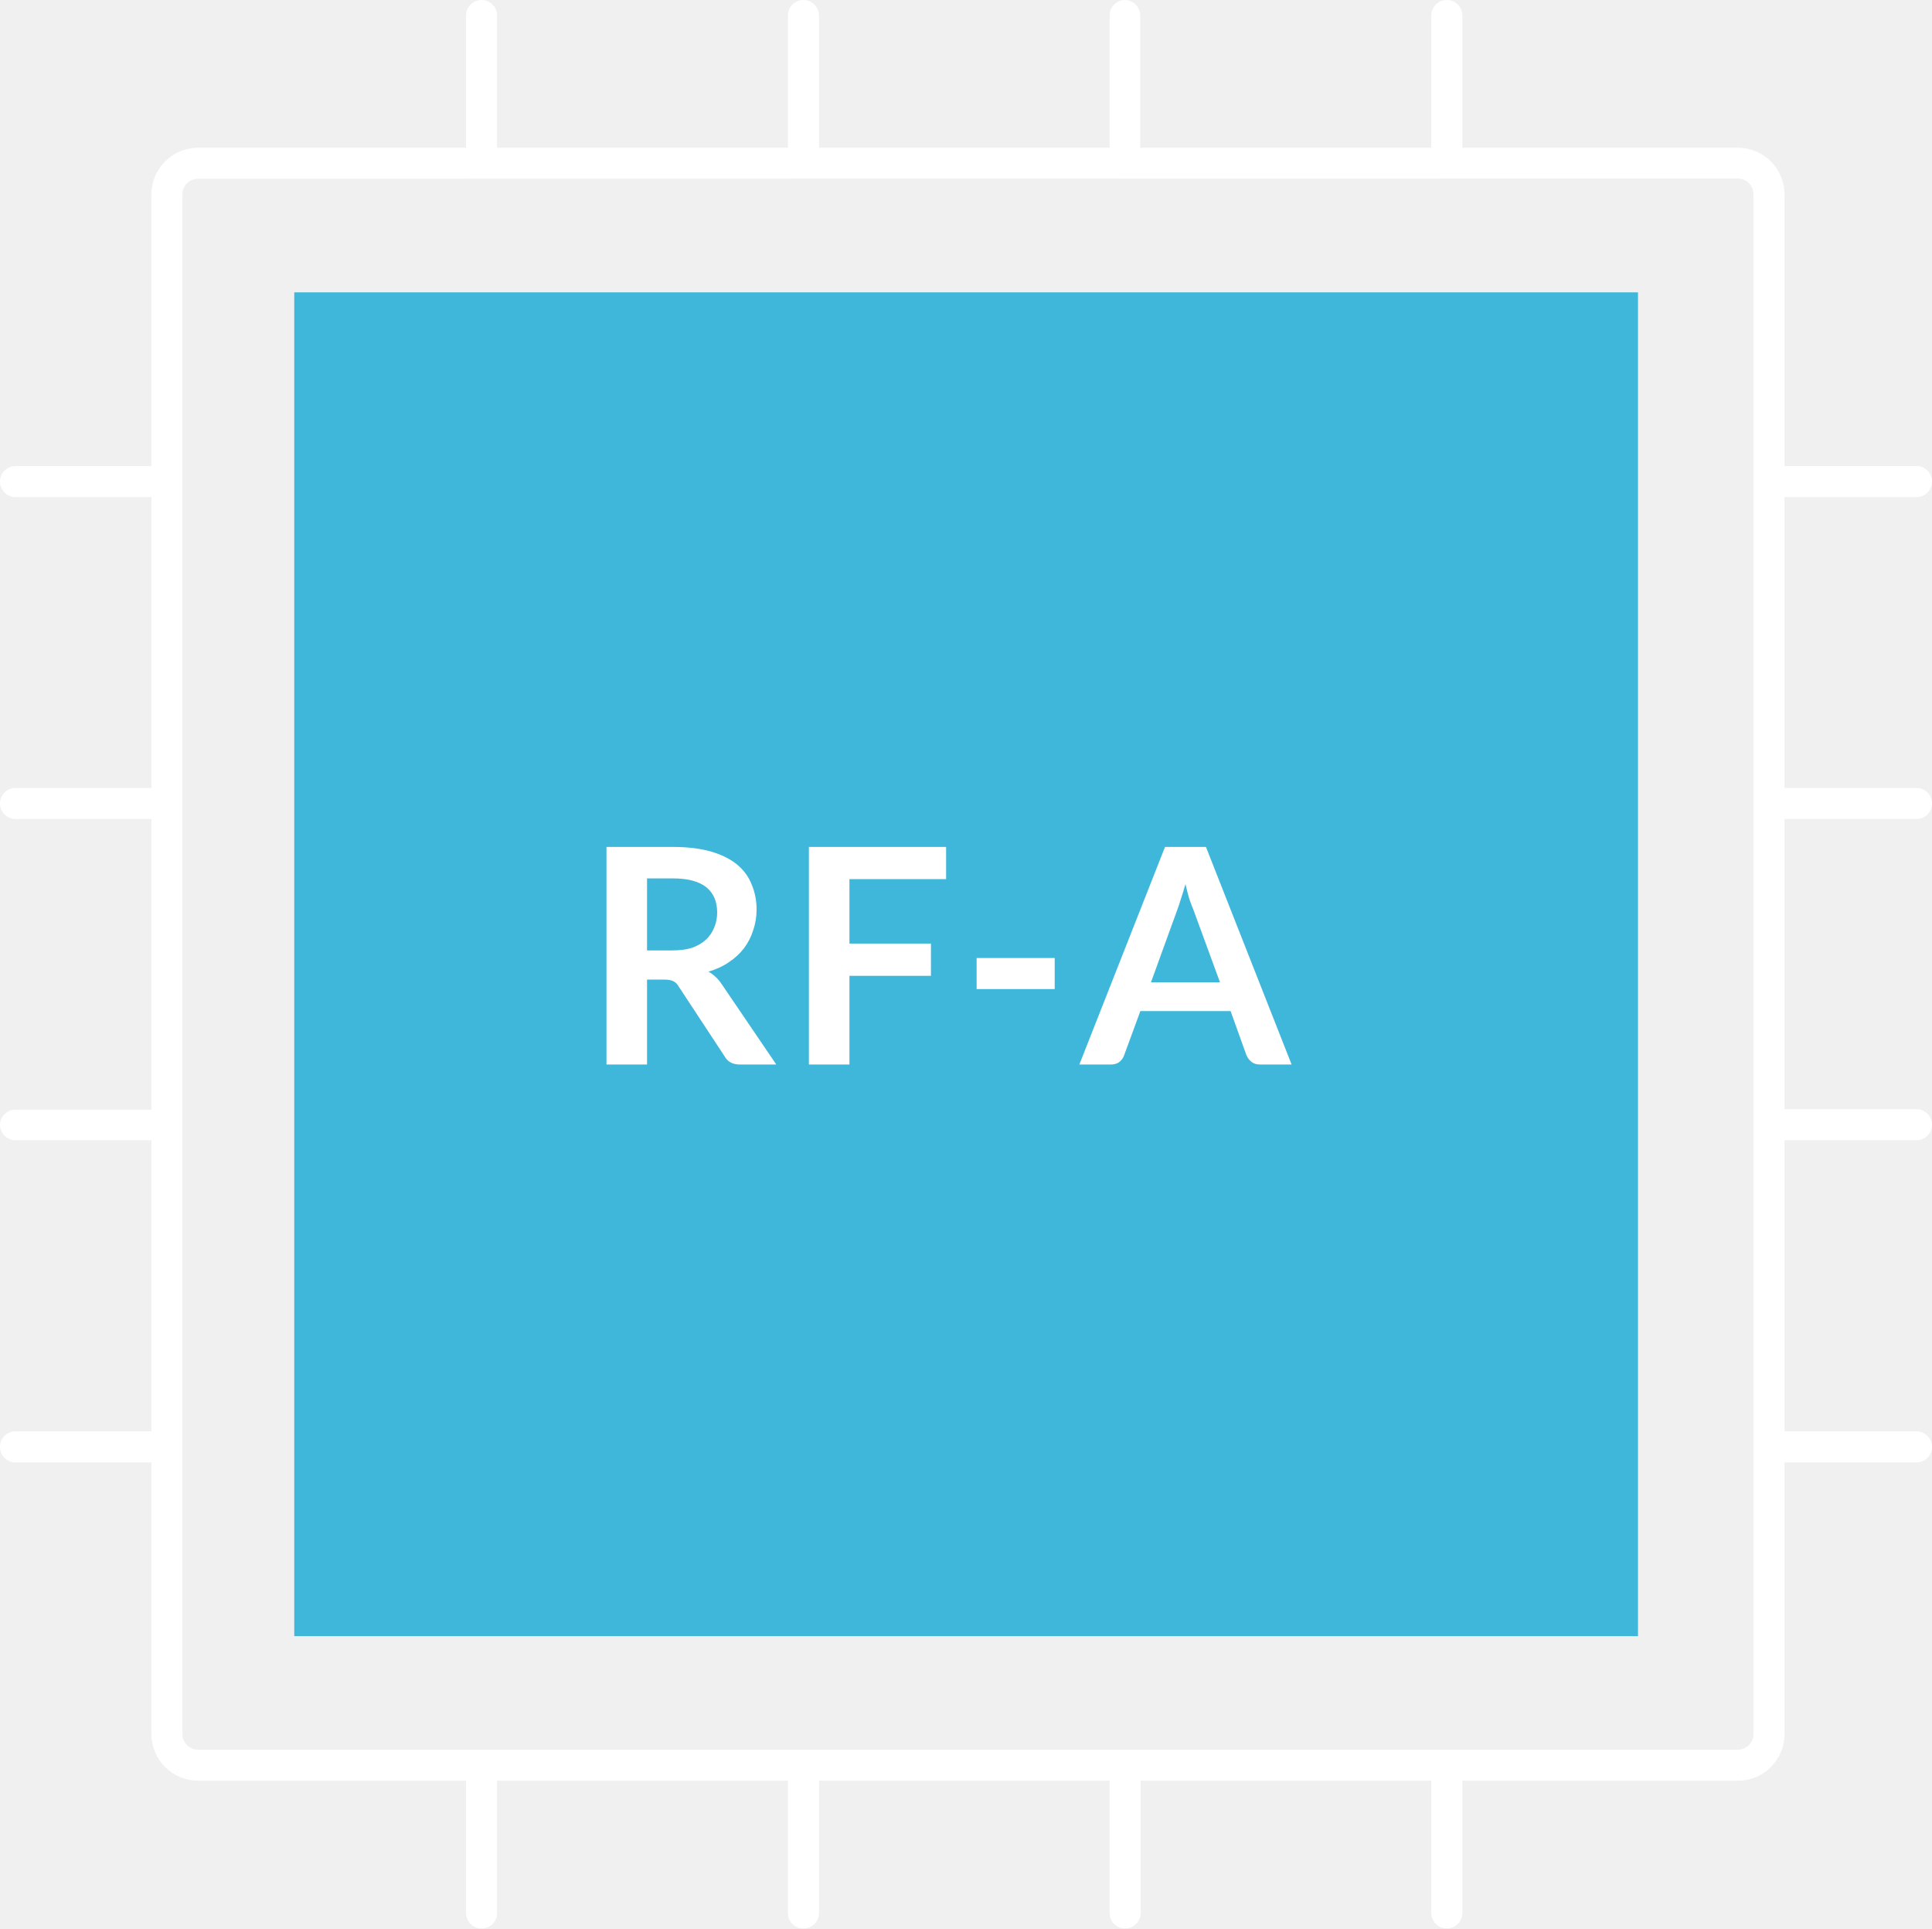
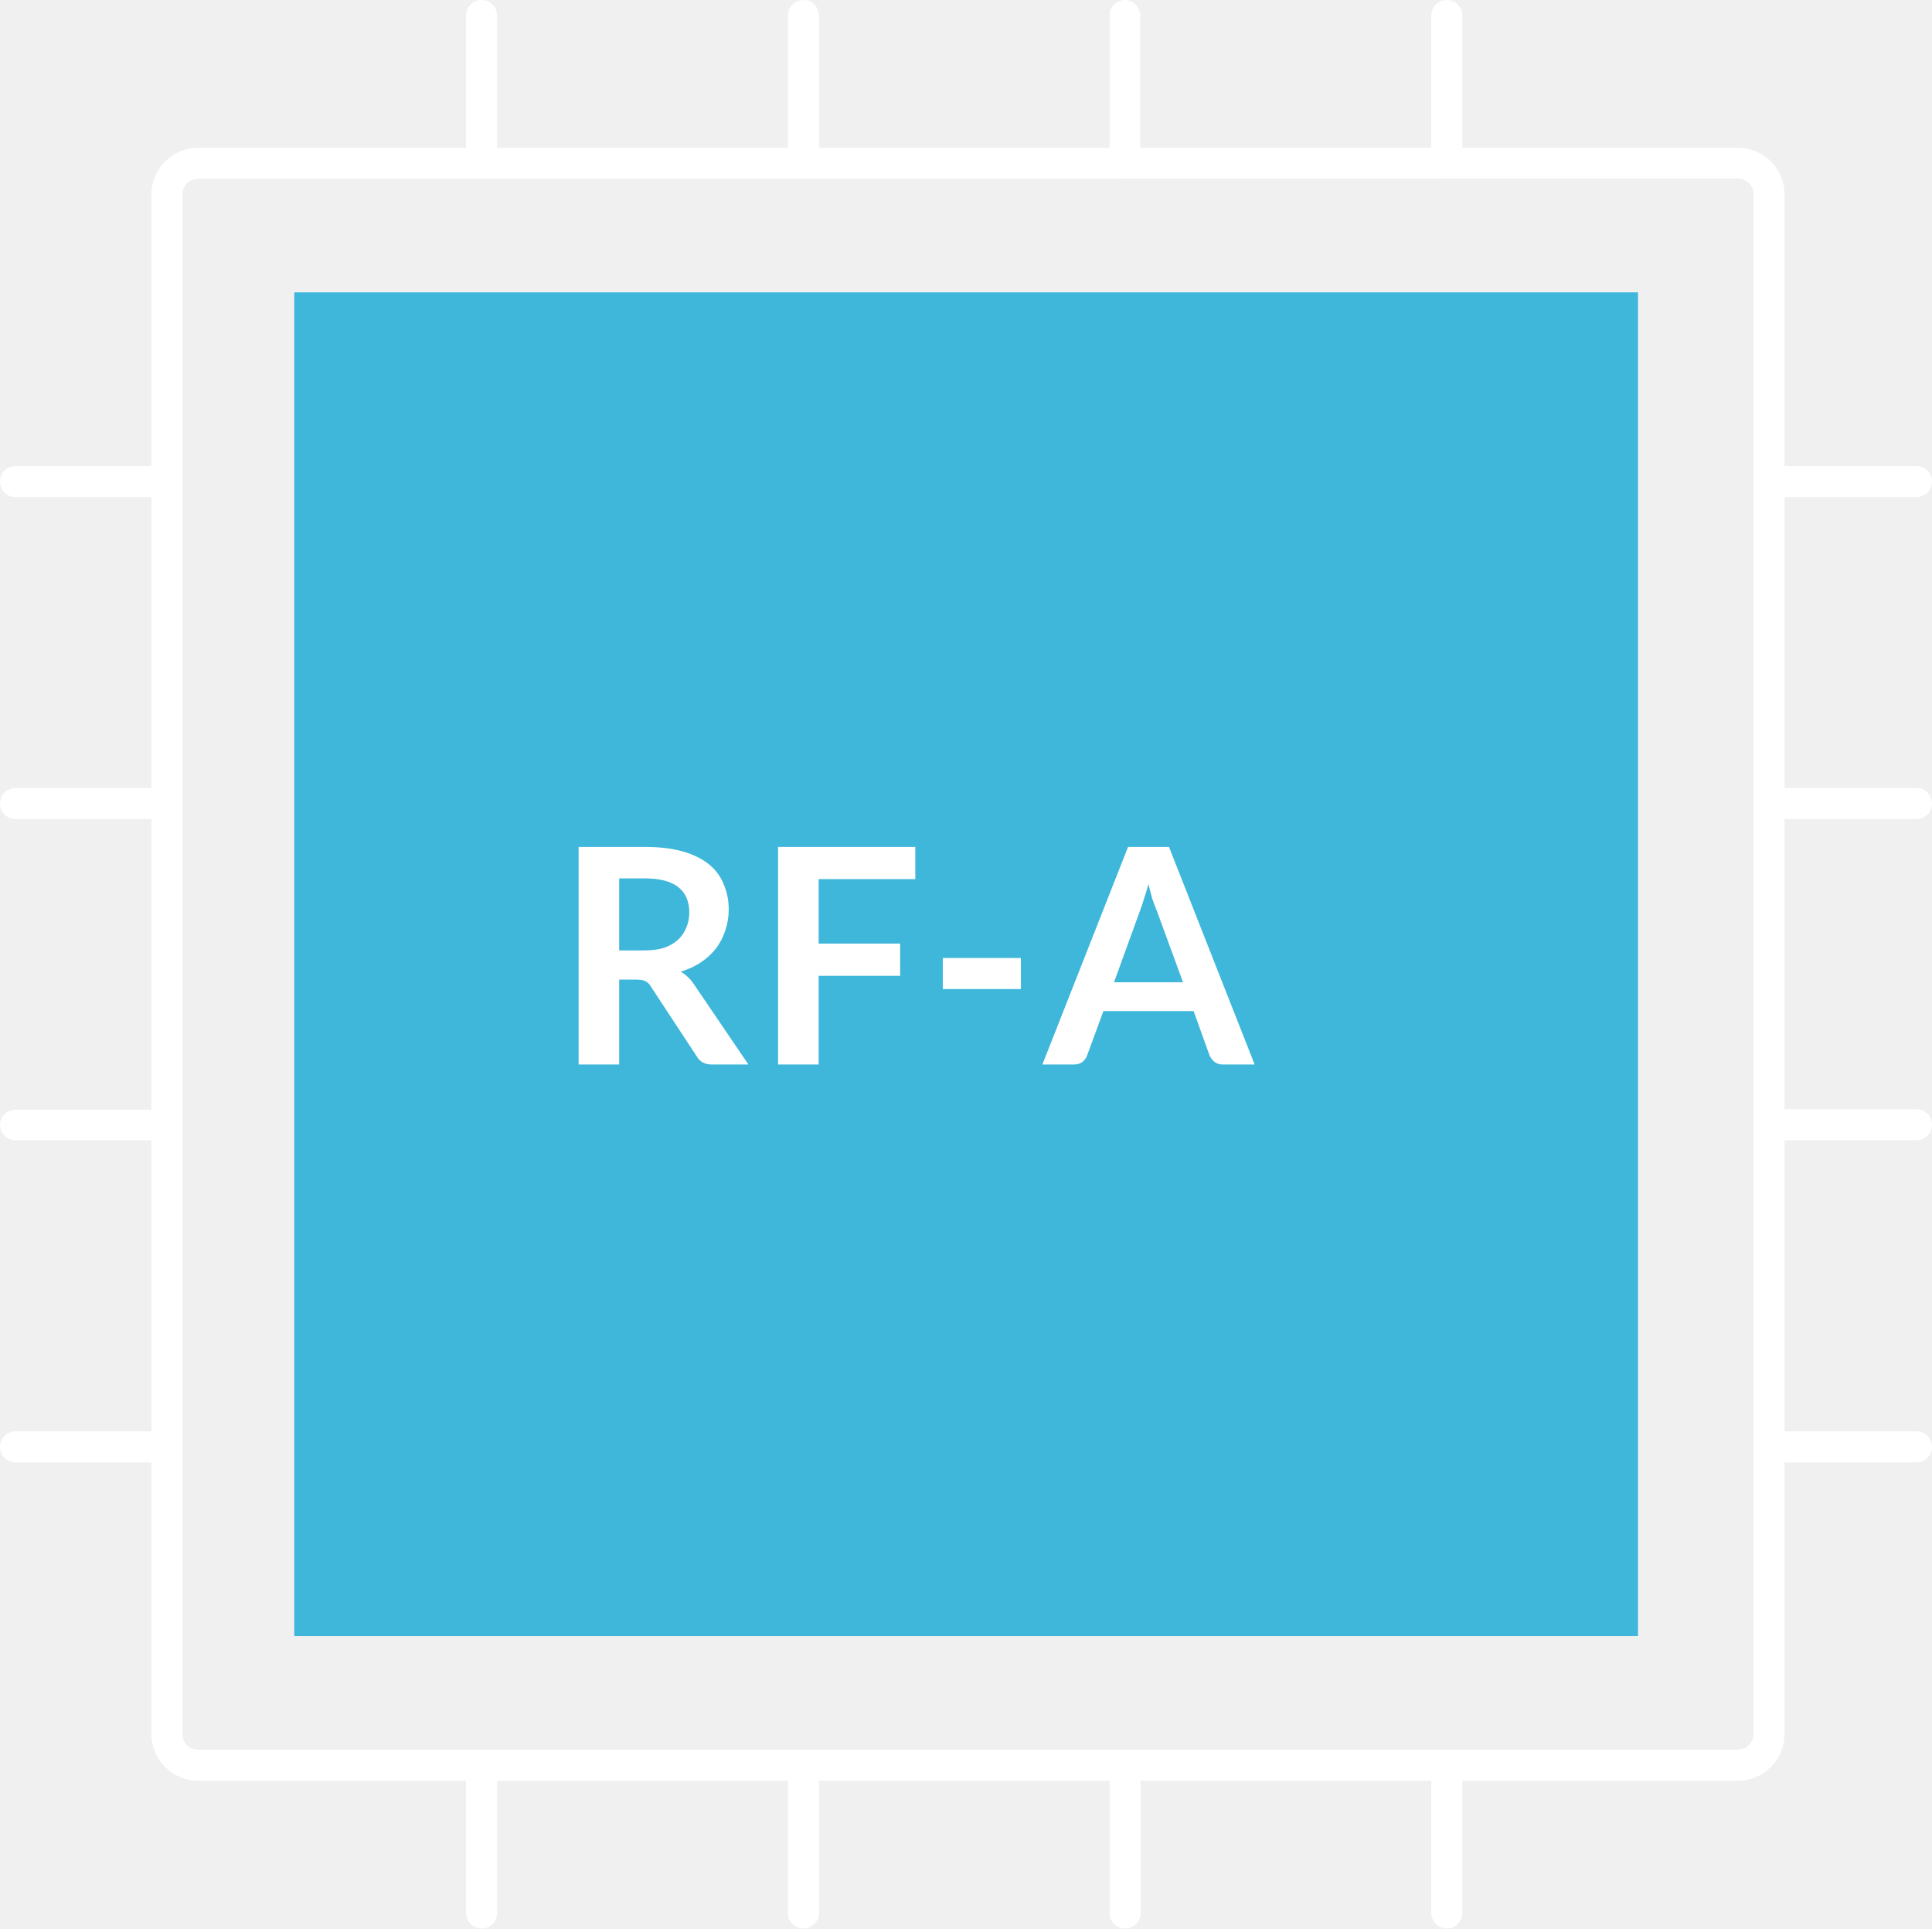
- <svg xmlns="http://www.w3.org/2000/svg" width="79.64" height="79.49">
-   <defs>
-     <style>.cls-1{fill:#11a9d4;opacity:0.8;}.cls-2,.cls-3{fill:#fff;}.cls-3{font-size:12.4px;font-family:Lato-Bold, Lato;font-weight:700;letter-spacing:0.03em;}.cls-4{letter-spacing:0.02em;}.cls-5{letter-spacing:0.03em;}.cls-6{letter-spacing:0em;}</style>
+ <svg xmlns="http://www.w3.org/2000/svg" viewBox="0 0 79.64 79.49" version="1.1" id="svg19">
+   <defs id="defs1">
+     <style id="style1">.cls-1{fill:#11a9d4;opacity:0.8;}.cls-2,.cls-3{fill:#fff;}.cls-3{font-size:12.4px;font-family:Lato-Bold, Lato;font-weight:700;letter-spacing:0.03em;}.cls-4{letter-spacing:0.02em;}.cls-5{letter-spacing:0.03em;}.cls-6{letter-spacing:0em;}</style>
  </defs>
-   <g class="layer">
-     <g data-name="Layer 1" id="Layer_1">
-       <rect class="cls-1" height="55.39" id="svg_1" width="55.39" x="12.13" y="12.05" />
-       <path class="cls-2" d="m71.64,73.4l-63.48,0a1.93,1.93 0 0 1 -1.92,-1.92l0,-63.48a1.93,1.93 0 0 1 1.92,-1.91l63.48,0a1.92,1.92 0 0 1 1.92,1.91l0,63.48a1.92,1.92 0 0 1 -1.92,1.92zm-63.48,-66.03a0.64,0.64 0 0 0 -0.64,0.63l0,63.48a0.64,0.64 0 0 0 0.64,0.64l63.48,0a0.64,0.64 0 0 0 0.64,-0.64l0,-63.48a0.64,0.64 0 0 0 -0.64,-0.64l-63.48,0.01z" id="svg_2" />
-       <path class="cls-2" d="m33.12,6.83a0.64,0.64 0 0 1 -0.64,-0.64l0,-5.55a0.64,0.64 0 0 1 0.64,-0.64a0.64,0.64 0 0 1 0.64,0.64l0,5.55a0.64,0.64 0 0 1 -0.64,0.64z" id="svg_3" />
-       <path class="cls-2" d="m46.38,6.83a0.64,0.64 0 0 1 -0.64,-0.64l0,-5.55a0.64,0.64 0 0 1 0.64,-0.64a0.64,0.64 0 0 1 0.62,0.64l0,5.55a0.64,0.64 0 0 1 -0.62,0.64z" id="svg_4" />
-       <path class="cls-2" d="m59.64,6.83a0.64,0.64 0 0 1 -0.64,-0.64l0,-5.55a0.64,0.64 0 0 1 1.28,0l0,5.55a0.64,0.64 0 0 1 -0.64,0.64z" id="svg_5" />
-       <path class="cls-2" d="m19.85,6.83a0.64,0.64 0 0 1 -0.64,-0.64l0,-5.55a0.64,0.64 0 0 1 0.64,-0.64a0.64,0.64 0 0 1 0.64,0.64l0,5.55a0.64,0.64 0 0 1 -0.64,0.64z" id="svg_6" />
-       <path class="cls-2" d="m59.64,79.49a0.64,0.64 0 0 1 -0.64,-0.64l0,-5.55a0.64,0.64 0 0 1 1.28,0l0,5.55a0.64,0.64 0 0 1 -0.64,0.64z" id="svg_7" />
-       <path class="cls-2" d="m19.85,79.49a0.64,0.64 0 0 1 -0.64,-0.64l0,-5.55a0.64,0.64 0 0 1 0.64,-0.64a0.64,0.64 0 0 1 0.64,0.64l0,5.55a0.63,0.63 0 0 1 -0.64,0.64z" id="svg_8" />
-       <path class="cls-2" d="m6.19,47l-5.55,0a0.64,0.64 0 0 1 -0.64,-0.62a0.64,0.64 0 0 1 0.64,-0.64l5.55,0a0.64,0.64 0 0 1 0.64,0.64a0.64,0.64 0 0 1 -0.64,0.62z" id="svg_9" />
-       <path class="cls-2" d="m6.19,33.76l-5.55,0a0.64,0.64 0 0 1 -0.64,-0.64a0.64,0.64 0 0 1 0.64,-0.64l5.55,0a0.64,0.64 0 0 1 0.64,0.64a0.64,0.64 0 0 1 -0.64,0.64z" id="svg_10" />
-       <path class="cls-2" d="m6.19,20.49l-5.55,0a0.64,0.64 0 0 1 -0.64,-0.64a0.64,0.64 0 0 1 0.64,-0.64l5.55,0a0.64,0.64 0 0 1 0.64,0.64a0.64,0.64 0 0 1 -0.64,0.64z" id="svg_11" />
-       <path class="cls-2" d="m6.19,60.28l-5.55,0a0.64,0.64 0 0 1 0,-1.28l5.55,0a0.64,0.64 0 0 1 0,1.28z" id="svg_12" />
-       <path class="cls-2" d="m79,47l-5.54,0a0.64,0.64 0 1 1 0,-1.28l5.54,0a0.64,0.64 0 0 1 0,1.28z" id="svg_13" />
-       <path class="cls-2" d="m79,33.76l-5.54,0a0.64,0.64 0 1 1 0,-1.28l5.54,0a0.64,0.64 0 0 1 0,1.28z" id="svg_14" />
-       <path class="cls-2" d="m79,20.49l-5.54,0a0.64,0.64 0 0 1 0,-1.28l5.54,0a0.64,0.64 0 0 1 0,1.28z" id="svg_15" />
-       <path class="cls-2" d="m79,60.28l-5.54,0a0.64,0.64 0 0 1 0,-1.28l5.54,0a0.64,0.64 0 0 1 0,1.28z" id="svg_16" />
-       <path class="cls-2" d="m46.38,79.49a0.63,0.63 0 0 1 -0.64,-0.64l0,-5.55a0.64,0.64 0 0 1 0.64,-0.64a0.64,0.64 0 0 1 0.64,0.64l0,5.55a0.64,0.64 0 0 1 -0.64,0.64z" id="svg_17" />
-       <path class="cls-2" d="m33.12,79.49a0.63,0.63 0 0 1 -0.64,-0.64l0,-5.55a0.64,0.64 0 0 1 0.64,-0.64a0.64,0.64 0 0 1 0.64,0.64l0,5.55a0.64,0.64 0 0 1 -0.64,0.64z" id="svg_18" />
-       <text class="cls-3" font-size="12.4" id="svg_19" style="cursor: move;" transform="matrix(1 0 0 1 0 0)" x="24" y="43.88">RF-A</text>
-     </g>
+   <g id="Layer_1" data-name="Layer 1">
+     <rect class="cls-1" x="12.13" y="12.05" width="55.39" height="55.39" id="rect1" />
+     <path class="cls-2" d="M71.64,73.4H8.16a1.93,1.93,0,0,1-1.92-1.92V8A1.93,1.93,0,0,1,8.16,6.09H71.64A1.92,1.92,0,0,1,73.56,8V71.48A1.92,1.92,0,0,1,71.64,73.4ZM8.16,7.37A.64.64,0,0,0,7.52,8V71.48a.64.64,0,0,0,.64.64H71.64a.64.64,0,0,0,.64-.64V8a.64.64,0,0,0-.64-.64Z" id="path1" />
+     <path class="cls-2" d="M33.12,6.83a.64.64,0,0,1-.64-.64V.64A.64.64,0,0,1,33.12,0a.64.64,0,0,1,.64.64V6.19A.64.64,0,0,1,33.12,6.83Z" id="path2" />
+     <path class="cls-2" d="M46.38,6.83a.64.64,0,0,1-.64-.64V.64A.64.64,0,0,1,46.38,0,.64.64,0,0,1,47,.64V6.19A.64.64,0,0,1,46.38,6.83Z" id="path3" />
+     <path class="cls-2" d="M59.64,6.83A.64.64,0,0,1,59,6.19V.64a.64.64,0,0,1,1.28,0V6.19A.64.64,0,0,1,59.64,6.83Z" id="path4" />
+     <path class="cls-2" d="M19.85,6.83a.64.64,0,0,1-.64-.64V.64A.64.64,0,0,1,19.85,0a.64.64,0,0,1,.64.64V6.19A.64.64,0,0,1,19.85,6.83Z" id="path5" />
+     <path class="cls-2" d="M59.64,79.49a.64.64,0,0,1-.64-.64V73.3a.64.64,0,0,1,1.28,0v5.55A.64.64,0,0,1,59.64,79.49Z" id="path6" />
+     <path class="cls-2" d="M19.85,79.49a.64.64,0,0,1-.64-.64V73.3a.64.64,0,0,1,.64-.64.64.64,0,0,1,.64.64v5.55A.63.63,0,0,1,19.85,79.49Z" id="path7" />
+     <path class="cls-2" d="M6.19,47H.64A.64.64,0,0,1,0,46.38a.64.64,0,0,1,.64-.64H6.19a.64.64,0,0,1,.64.64A.64.64,0,0,1,6.19,47Z" id="path8" />
+     <path class="cls-2" d="M6.19,33.76H.64A.64.64,0,0,1,0,33.12a.64.64,0,0,1,.64-.64H6.19a.64.64,0,0,1,.64.64A.64.64,0,0,1,6.19,33.76Z" id="path9" />
+     <path class="cls-2" d="M6.19,20.49H.64A.64.64,0,0,1,0,19.85a.64.64,0,0,1,.64-.64H6.19a.64.64,0,0,1,.64.64A.64.64,0,0,1,6.19,20.49Z" id="path10" />
+     <path class="cls-2" d="M6.19,60.28H.64A.64.64,0,0,1,.64,59H6.19a.64.64,0,0,1,0,1.28Z" id="path11" />
+     <path class="cls-2" d="M79,47H73.46a.64.64,0,1,1,0-1.28H79A.64.64,0,0,1,79,47Z" id="path12" />
+     <path class="cls-2" d="M79,33.76H73.46a.64.64,0,1,1,0-1.28H79a.64.64,0,0,1,0,1.28Z" id="path13" />
+     <path class="cls-2" d="M79,20.49H73.46a.64.64,0,0,1,0-1.28H79a.64.64,0,0,1,0,1.28Z" id="path14" />
+     <path class="cls-2" d="M79,60.28H73.46a.64.64,0,0,1,0-1.28H79a.64.64,0,0,1,0,1.28Z" id="path15" />
+     <path class="cls-2" d="M46.38,79.49a.63.63,0,0,1-.64-.64V73.3a.64.64,0,0,1,.64-.64.64.64,0,0,1,.64.64v5.55A.64.64,0,0,1,46.38,79.49Z" id="path16" />
+     <path class="cls-2" d="M33.12,79.49a.63.63,0,0,1-.64-.64V73.3a.64.64,0,0,1,.64-.64.64.64,0,0,1,.64.64v5.55A.64.64,0,0,1,33.12,79.49Z" id="path17" />
+     <text class="cls-3" id="text19" x="15.04" y="43.88">
+       <tspan class="cls-4" x="22.85" y="43.88" id="tspan17">RF-A</tspan>
+     </text>
  </g>
</svg>
